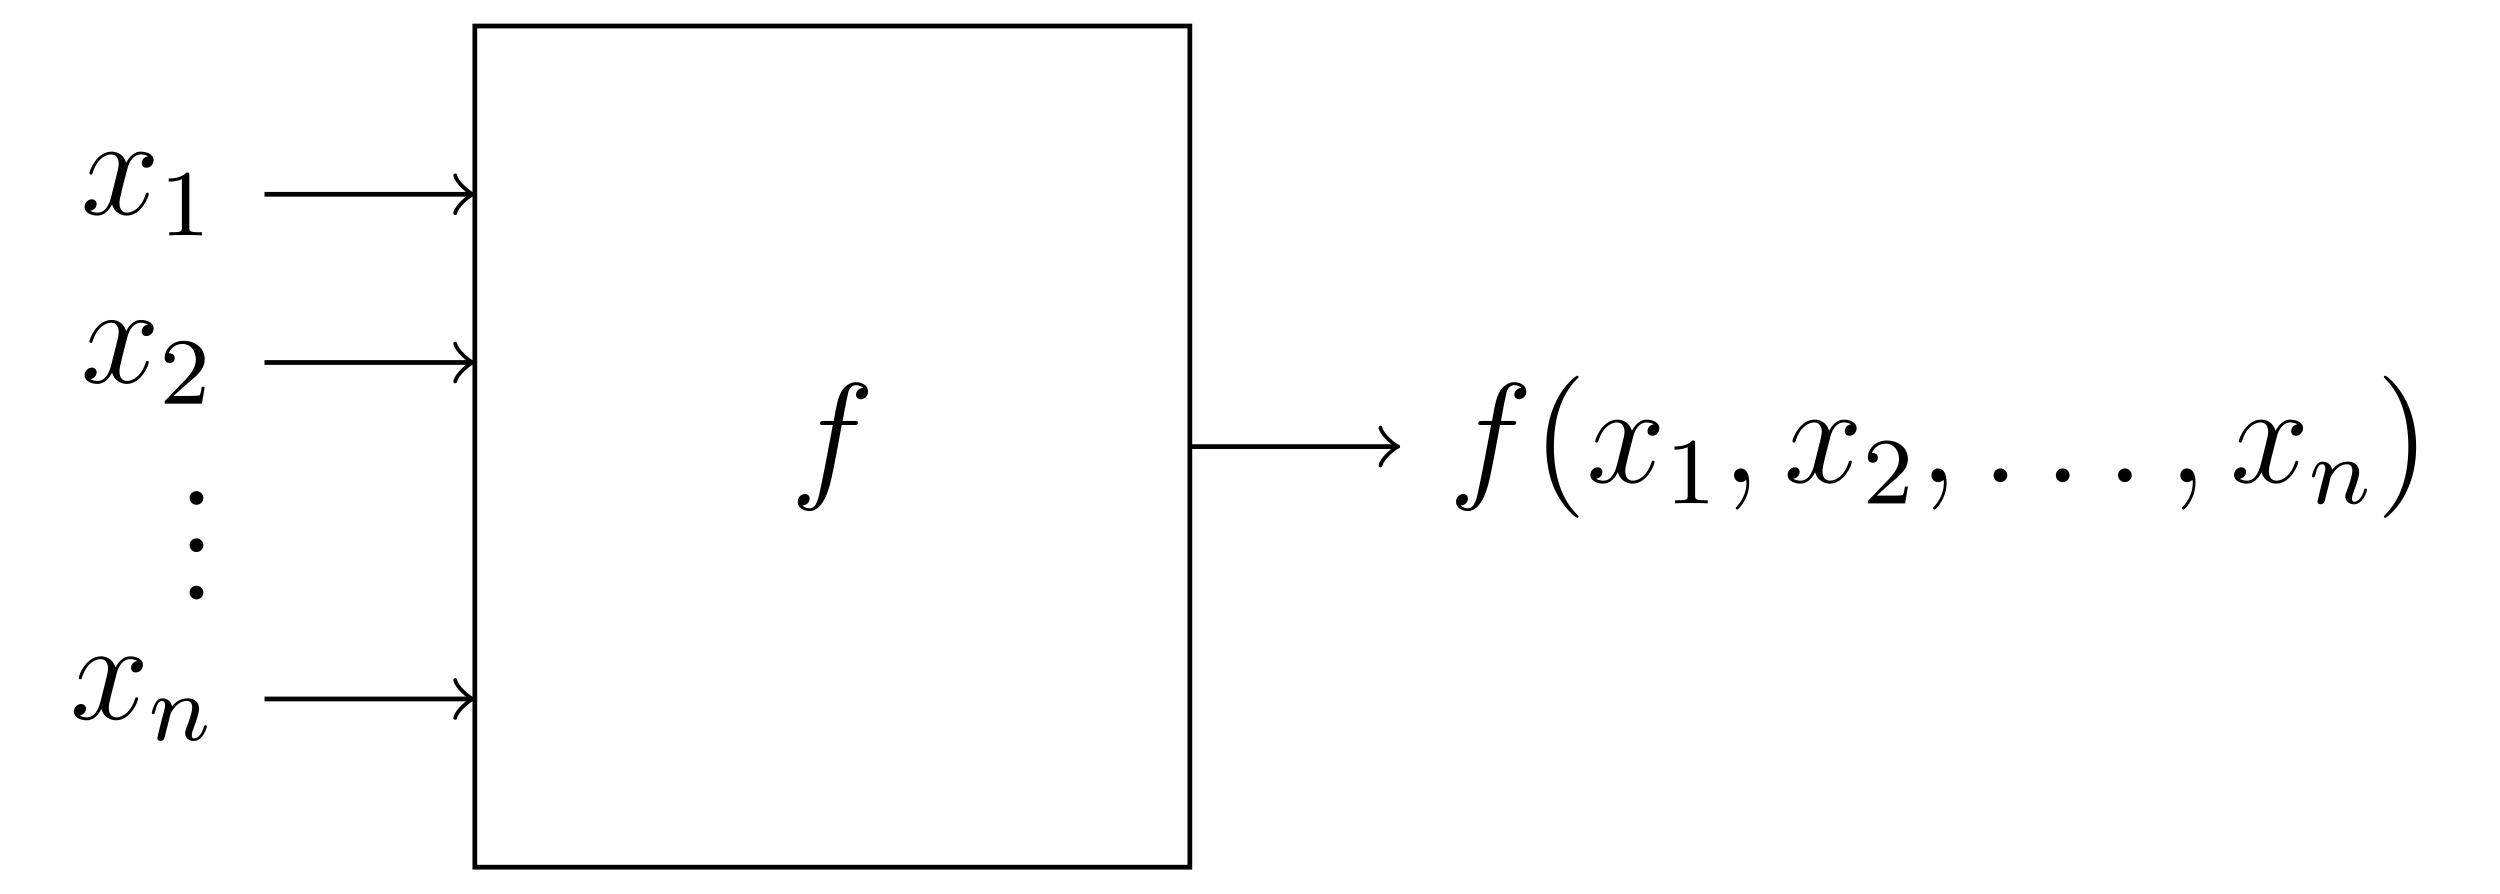
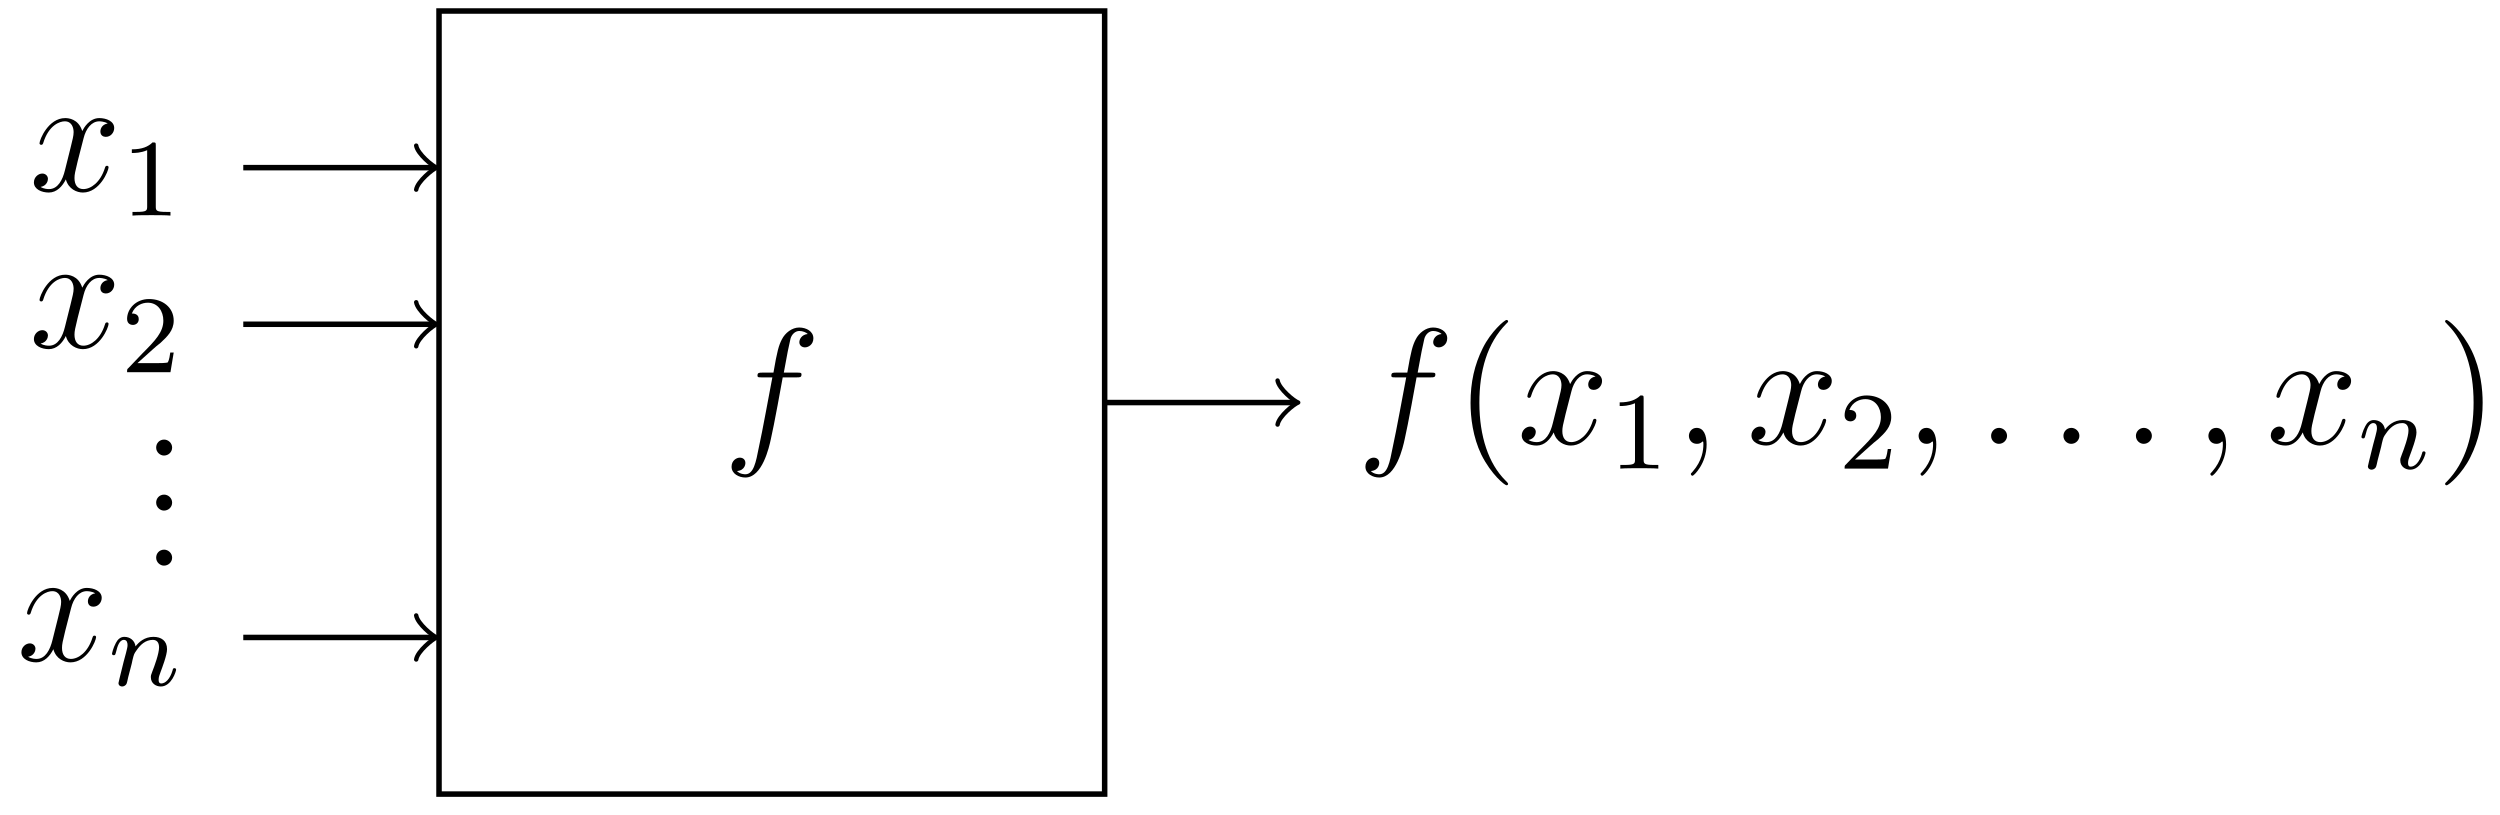
- <svg xmlns="http://www.w3.org/2000/svg" xmlns:xlink="http://www.w3.org/1999/xlink" width="210.62pt" height="75.25pt" viewBox="0 0 210.62 75.25" version="1.1">
+ <svg xmlns="http://www.w3.org/2000/svg" xmlns:xlink="http://www.w3.org/1999/xlink" width="181pt" height="59pt" viewBox="0 0 181 59" version="1.1">
  <defs>
    <g>
      <symbol overflow="visible" id="glyph0-0">
        <path style="stroke:none;" d="" />
      </symbol>
      <symbol overflow="visible" id="glyph0-1">
-         <path style="stroke:none;" d="M 5.328 -4.812 C 5.562 -4.812 5.672 -4.812 5.672 -5.031 C 5.672 -5.156 5.562 -5.156 5.359 -5.156 L 4.391 -5.156 C 4.609 -6.391 4.781 -7.234 4.875 -7.609 C 4.953 -7.906 5.203 -8.172 5.516 -8.172 C 5.766 -8.172 6.016 -8.062 6.125 -7.953 C 5.672 -7.906 5.516 -7.562 5.516 -7.359 C 5.516 -7.125 5.703 -6.984 5.922 -6.984 C 6.172 -6.984 6.531 -7.188 6.531 -7.641 C 6.531 -8.141 6.031 -8.422 5.5 -8.422 C 4.984 -8.422 4.484 -8.031 4.25 -7.562 C 4.031 -7.141 3.906 -6.719 3.641 -5.156 L 2.828 -5.156 C 2.609 -5.156 2.484 -5.156 2.484 -4.938 C 2.484 -4.812 2.562 -4.812 2.797 -4.812 L 3.562 -4.812 C 3.344 -3.688 2.859 -0.984 2.578 0.281 C 2.375 1.328 2.203 2.203 1.609 2.203 C 1.562 2.203 1.219 2.203 1 1.969 C 1.609 1.922 1.609 1.406 1.609 1.391 C 1.609 1.141 1.438 1 1.203 1 C 0.969 1 0.609 1.203 0.609 1.656 C 0.609 2.172 1.141 2.438 1.609 2.438 C 2.828 2.438 3.328 0.25 3.453 -0.344 C 3.672 -1.266 4.25 -4.453 4.312 -4.812 Z M 5.328 -4.812 " />
+         <path style="stroke:none;" d="M 5.672 -4.875 C 5.281 -4.812 5.141 -4.516 5.141 -4.297 C 5.141 -4 5.359 -3.906 5.531 -3.906 C 5.891 -3.906 6.141 -4.219 6.141 -4.547 C 6.141 -5.047 5.562 -5.266 5.062 -5.266 C 4.344 -5.266 3.938 -4.547 3.828 -4.328 C 3.547 -5.219 2.812 -5.266 2.594 -5.266 C 1.375 -5.266 0.734 -3.703 0.734 -3.438 C 0.734 -3.391 0.781 -3.328 0.859 -3.328 C 0.953 -3.328 0.984 -3.406 1 -3.453 C 1.406 -4.781 2.219 -5.031 2.562 -5.031 C 3.094 -5.031 3.203 -4.531 3.203 -4.25 C 3.203 -3.984 3.125 -3.703 2.984 -3.125 L 2.578 -1.5 C 2.406 -0.781 2.062 -0.125 1.422 -0.125 C 1.359 -0.125 1.062 -0.125 0.812 -0.281 C 1.25 -0.359 1.344 -0.719 1.344 -0.859 C 1.344 -1.094 1.156 -1.25 0.938 -1.25 C 0.641 -1.25 0.328 -0.984 0.328 -0.609 C 0.328 -0.109 0.891 0.125 1.406 0.125 C 1.984 0.125 2.391 -0.328 2.641 -0.828 C 2.828 -0.125 3.438 0.125 3.875 0.125 C 5.094 0.125 5.734 -1.453 5.734 -1.703 C 5.734 -1.766 5.688 -1.812 5.625 -1.812 C 5.516 -1.812 5.5 -1.75 5.469 -1.656 C 5.141 -0.609 4.453 -0.125 3.906 -0.125 C 3.484 -0.125 3.266 -0.438 3.266 -0.922 C 3.266 -1.188 3.312 -1.375 3.5 -2.156 L 3.922 -3.797 C 4.094 -4.5 4.5 -5.031 5.062 -5.031 C 5.078 -5.031 5.422 -5.031 5.672 -4.875 Z M 5.672 -4.875 " />
      </symbol>
      <symbol overflow="visible" id="glyph0-2">
-         <path style="stroke:none;" d="M 5.672 -4.875 C 5.281 -4.812 5.141 -4.516 5.141 -4.297 C 5.141 -4 5.359 -3.906 5.531 -3.906 C 5.891 -3.906 6.141 -4.219 6.141 -4.547 C 6.141 -5.047 5.562 -5.266 5.062 -5.266 C 4.344 -5.266 3.938 -4.547 3.828 -4.328 C 3.547 -5.219 2.812 -5.266 2.594 -5.266 C 1.375 -5.266 0.734 -3.703 0.734 -3.438 C 0.734 -3.391 0.781 -3.328 0.859 -3.328 C 0.953 -3.328 0.984 -3.406 1 -3.453 C 1.406 -4.781 2.219 -5.031 2.562 -5.031 C 3.094 -5.031 3.203 -4.531 3.203 -4.25 C 3.203 -3.984 3.125 -3.703 2.984 -3.125 L 2.578 -1.5 C 2.406 -0.781 2.062 -0.125 1.422 -0.125 C 1.359 -0.125 1.062 -0.125 0.812 -0.281 C 1.25 -0.359 1.344 -0.719 1.344 -0.859 C 1.344 -1.094 1.156 -1.25 0.938 -1.25 C 0.641 -1.25 0.328 -0.984 0.328 -0.609 C 0.328 -0.109 0.891 0.125 1.406 0.125 C 1.984 0.125 2.391 -0.328 2.641 -0.828 C 2.828 -0.125 3.438 0.125 3.875 0.125 C 5.094 0.125 5.734 -1.453 5.734 -1.703 C 5.734 -1.766 5.688 -1.812 5.625 -1.812 C 5.516 -1.812 5.5 -1.75 5.469 -1.656 C 5.141 -0.609 4.453 -0.125 3.906 -0.125 C 3.484 -0.125 3.266 -0.438 3.266 -0.922 C 3.266 -1.188 3.312 -1.375 3.5 -2.156 L 3.922 -3.797 C 4.094 -4.5 4.5 -5.031 5.062 -5.031 C 5.078 -5.031 5.422 -5.031 5.672 -4.875 Z M 5.672 -4.875 " />
+         <path style="stroke:none;" d="M 5.328 -4.812 C 5.562 -4.812 5.672 -4.812 5.672 -5.031 C 5.672 -5.156 5.562 -5.156 5.359 -5.156 L 4.391 -5.156 C 4.609 -6.391 4.781 -7.234 4.875 -7.609 C 4.953 -7.906 5.203 -8.172 5.516 -8.172 C 5.766 -8.172 6.016 -8.062 6.125 -7.953 C 5.672 -7.906 5.516 -7.562 5.516 -7.359 C 5.516 -7.125 5.703 -6.984 5.922 -6.984 C 6.172 -6.984 6.531 -7.188 6.531 -7.641 C 6.531 -8.141 6.031 -8.422 5.5 -8.422 C 4.984 -8.422 4.484 -8.031 4.25 -7.562 C 4.031 -7.141 3.906 -6.719 3.641 -5.156 L 2.828 -5.156 C 2.609 -5.156 2.484 -5.156 2.484 -4.938 C 2.484 -4.812 2.562 -4.812 2.797 -4.812 L 3.562 -4.812 C 3.344 -3.688 2.859 -0.984 2.578 0.281 C 2.375 1.328 2.203 2.203 1.609 2.203 C 1.562 2.203 1.219 2.203 1 1.969 C 1.609 1.922 1.609 1.406 1.609 1.391 C 1.609 1.141 1.438 1 1.203 1 C 0.969 1 0.609 1.203 0.609 1.656 C 0.609 2.172 1.141 2.438 1.609 2.438 C 2.828 2.438 3.328 0.25 3.453 -0.344 C 3.672 -1.266 4.25 -4.453 4.312 -4.812 Z M 5.328 -4.812 " />
      </symbol>
      <symbol overflow="visible" id="glyph0-3">
        <path style="stroke:none;" d="M 2.328 0.047 C 2.328 -0.641 2.109 -1.156 1.609 -1.156 C 1.234 -1.156 1.047 -0.844 1.047 -0.578 C 1.047 -0.328 1.219 0 1.625 0 C 1.781 0 1.906 -0.047 2.016 -0.156 C 2.047 -0.172 2.062 -0.172 2.062 -0.172 C 2.094 -0.172 2.094 -0.016 2.094 0.047 C 2.094 0.438 2.016 1.219 1.328 2 C 1.188 2.141 1.188 2.156 1.188 2.188 C 1.188 2.25 1.25 2.312 1.312 2.312 C 1.406 2.312 2.328 1.422 2.328 0.047 Z M 2.328 0.047 " />
      </symbol>
      <symbol overflow="visible" id="glyph0-4">
        <path style="stroke:none;" d="M 2.203 -0.578 C 2.203 -0.922 1.906 -1.156 1.625 -1.156 C 1.281 -1.156 1.047 -0.875 1.047 -0.578 C 1.047 -0.234 1.328 0 1.609 0 C 1.953 0 2.203 -0.281 2.203 -0.578 Z M 2.203 -0.578 " />
      </symbol>
      <symbol overflow="visible" id="glyph1-0">
        <path style="stroke:none;" d="" />
      </symbol>
      <symbol overflow="visible" id="glyph1-1">
-         <path style="stroke:none;" d="M 3.891 2.906 C 3.891 2.875 3.891 2.844 3.688 2.641 C 2.484 1.438 1.812 -0.531 1.812 -2.969 C 1.812 -5.297 2.375 -7.297 3.766 -8.703 C 3.891 -8.812 3.891 -8.828 3.891 -8.875 C 3.891 -8.938 3.828 -8.969 3.781 -8.969 C 3.625 -8.969 2.641 -8.109 2.062 -6.938 C 1.453 -5.719 1.172 -4.453 1.172 -2.969 C 1.172 -1.906 1.344 -0.484 1.953 0.781 C 2.672 2.219 3.641 3 3.781 3 C 3.828 3 3.891 2.969 3.891 2.906 Z M 3.891 2.906 " />
+         <path style="stroke:none;" d="M 2.5 -5.078 C 2.5 -5.297 2.484 -5.297 2.266 -5.297 C 1.938 -4.984 1.516 -4.797 0.766 -4.797 L 0.766 -4.531 C 0.984 -4.531 1.406 -4.531 1.875 -4.734 L 1.875 -0.656 C 1.875 -0.359 1.844 -0.266 1.094 -0.266 L 0.812 -0.266 L 0.812 0 C 1.141 -0.031 1.828 -0.031 2.188 -0.031 C 2.547 -0.031 3.234 -0.031 3.562 0 L 3.562 -0.266 L 3.281 -0.266 C 2.531 -0.266 2.5 -0.359 2.5 -0.656 Z M 2.5 -5.078 " />
      </symbol>
      <symbol overflow="visible" id="glyph1-2">
-         <path style="stroke:none;" d="M 3.375 -2.969 C 3.375 -3.891 3.25 -5.359 2.578 -6.75 C 1.875 -8.188 0.891 -8.969 0.766 -8.969 C 0.719 -8.969 0.656 -8.938 0.656 -8.875 C 0.656 -8.828 0.656 -8.812 0.859 -8.609 C 2.062 -7.406 2.719 -5.422 2.719 -2.984 C 2.719 -0.672 2.156 1.328 0.781 2.734 C 0.656 2.844 0.656 2.875 0.656 2.906 C 0.656 2.969 0.719 3 0.766 3 C 0.922 3 1.906 2.141 2.484 0.969 C 3.094 -0.25 3.375 -1.547 3.375 -2.969 Z M 3.375 -2.969 " />
-       </symbol>
-       <symbol overflow="visible" id="glyph1-3">
-         <path style="stroke:none;" d="M 2.203 -0.578 C 2.203 -0.906 1.922 -1.156 1.625 -1.156 C 1.281 -1.156 1.047 -0.891 1.047 -0.578 C 1.047 -0.234 1.344 0 1.609 0 C 1.938 0 2.203 -0.25 2.203 -0.578 Z M 2.203 -0.578 " />
+         <path style="stroke:none;" d="M 2.25 -1.625 C 2.375 -1.75 2.703 -2.016 2.844 -2.125 C 3.328 -2.578 3.797 -3.016 3.797 -3.734 C 3.797 -4.688 3 -5.297 2.016 -5.297 C 1.047 -5.297 0.422 -4.578 0.422 -3.859 C 0.422 -3.469 0.734 -3.422 0.844 -3.422 C 1.016 -3.422 1.266 -3.531 1.266 -3.844 C 1.266 -4.25 0.859 -4.25 0.766 -4.25 C 1 -4.844 1.531 -5.031 1.922 -5.031 C 2.656 -5.031 3.047 -4.406 3.047 -3.734 C 3.047 -2.906 2.469 -2.297 1.516 -1.344 L 0.516 -0.297 C 0.422 -0.219 0.422 -0.203 0.422 0 L 3.562 0 L 3.797 -1.422 L 3.547 -1.422 C 3.531 -1.266 3.469 -0.875 3.375 -0.719 C 3.328 -0.656 2.719 -0.656 2.594 -0.656 L 1.172 -0.656 Z M 2.25 -1.625 " />
      </symbol>
      <symbol overflow="visible" id="glyph2-0">
        <path style="stroke:none;" d="" />
      </symbol>
      <symbol overflow="visible" id="glyph2-1">
-         <path style="stroke:none;" d="M 2.5 -5.078 C 2.5 -5.297 2.484 -5.297 2.266 -5.297 C 1.938 -4.984 1.516 -4.797 0.766 -4.797 L 0.766 -4.531 C 0.984 -4.531 1.406 -4.531 1.875 -4.734 L 1.875 -0.656 C 1.875 -0.359 1.844 -0.266 1.094 -0.266 L 0.812 -0.266 L 0.812 0 C 1.141 -0.031 1.828 -0.031 2.188 -0.031 C 2.547 -0.031 3.234 -0.031 3.562 0 L 3.562 -0.266 L 3.281 -0.266 C 2.531 -0.266 2.5 -0.359 2.5 -0.656 Z M 2.5 -5.078 " />
+         <path style="stroke:none;" d="M 2.203 -0.578 C 2.203 -0.906 1.922 -1.156 1.625 -1.156 C 1.281 -1.156 1.047 -0.891 1.047 -0.578 C 1.047 -0.234 1.344 0 1.609 0 C 1.938 0 2.203 -0.25 2.203 -0.578 Z M 2.203 -0.578 " />
      </symbol>
      <symbol overflow="visible" id="glyph2-2">
-         <path style="stroke:none;" d="M 2.25 -1.625 C 2.375 -1.75 2.703 -2.016 2.844 -2.125 C 3.328 -2.578 3.797 -3.016 3.797 -3.734 C 3.797 -4.688 3 -5.297 2.016 -5.297 C 1.047 -5.297 0.422 -4.578 0.422 -3.859 C 0.422 -3.469 0.734 -3.422 0.844 -3.422 C 1.016 -3.422 1.266 -3.531 1.266 -3.844 C 1.266 -4.25 0.859 -4.25 0.766 -4.25 C 1 -4.844 1.531 -5.031 1.922 -5.031 C 2.656 -5.031 3.047 -4.406 3.047 -3.734 C 3.047 -2.906 2.469 -2.297 1.516 -1.344 L 0.516 -0.297 C 0.422 -0.219 0.422 -0.203 0.422 0 L 3.562 0 L 3.797 -1.422 L 3.547 -1.422 C 3.531 -1.266 3.469 -0.875 3.375 -0.719 C 3.328 -0.656 2.719 -0.656 2.594 -0.656 L 1.172 -0.656 Z M 2.25 -1.625 " />
+         <path style="stroke:none;" d="M 3.891 2.906 C 3.891 2.875 3.891 2.844 3.688 2.641 C 2.484 1.438 1.812 -0.531 1.812 -2.969 C 1.812 -5.297 2.375 -7.297 3.766 -8.703 C 3.891 -8.812 3.891 -8.828 3.891 -8.875 C 3.891 -8.938 3.828 -8.969 3.781 -8.969 C 3.625 -8.969 2.641 -8.109 2.062 -6.938 C 1.453 -5.719 1.172 -4.453 1.172 -2.969 C 1.172 -1.906 1.344 -0.484 1.953 0.781 C 2.672 2.219 3.641 3 3.781 3 C 3.828 3 3.891 2.969 3.891 2.906 Z M 3.891 2.906 " />
+       </symbol>
+       <symbol overflow="visible" id="glyph2-3">
+         <path style="stroke:none;" d="M 3.375 -2.969 C 3.375 -3.891 3.25 -5.359 2.578 -6.75 C 1.875 -8.188 0.891 -8.969 0.766 -8.969 C 0.719 -8.969 0.656 -8.938 0.656 -8.875 C 0.656 -8.828 0.656 -8.812 0.859 -8.609 C 2.062 -7.406 2.719 -5.422 2.719 -2.984 C 2.719 -0.672 2.156 1.328 0.781 2.734 C 0.656 2.844 0.656 2.875 0.656 2.906 C 0.656 2.969 0.719 3 0.766 3 C 0.922 3 1.906 2.141 2.484 0.969 C 3.094 -0.25 3.375 -1.547 3.375 -2.969 Z M 3.375 -2.969 " />
      </symbol>
      <symbol overflow="visible" id="glyph3-0">
        <path style="stroke:none;" d="" />
      </symbol>
      <symbol overflow="visible" id="glyph3-1">
        <path style="stroke:none;" d="M 1.594 -1.312 C 1.625 -1.422 1.703 -1.734 1.719 -1.844 C 1.828 -2.281 1.828 -2.281 2.016 -2.547 C 2.281 -2.938 2.656 -3.297 3.188 -3.297 C 3.469 -3.297 3.641 -3.125 3.641 -2.75 C 3.641 -2.312 3.312 -1.406 3.156 -1.016 C 3.047 -0.75 3.047 -0.703 3.047 -0.594 C 3.047 -0.141 3.422 0.078 3.766 0.078 C 4.547 0.078 4.875 -1.031 4.875 -1.141 C 4.875 -1.219 4.812 -1.25 4.75 -1.25 C 4.656 -1.25 4.641 -1.188 4.625 -1.109 C 4.438 -0.453 4.094 -0.141 3.797 -0.141 C 3.672 -0.141 3.609 -0.219 3.609 -0.406 C 3.609 -0.594 3.672 -0.766 3.75 -0.969 C 3.859 -1.266 4.219 -2.188 4.219 -2.625 C 4.219 -3.234 3.797 -3.516 3.234 -3.516 C 2.578 -3.516 2.172 -3.125 1.938 -2.828 C 1.875 -3.266 1.531 -3.516 1.125 -3.516 C 0.844 -3.516 0.641 -3.328 0.516 -3.078 C 0.312 -2.703 0.234 -2.312 0.234 -2.297 C 0.234 -2.219 0.297 -2.188 0.359 -2.188 C 0.469 -2.188 0.469 -2.219 0.531 -2.438 C 0.625 -2.828 0.766 -3.297 1.094 -3.297 C 1.312 -3.297 1.359 -3.094 1.359 -2.922 C 1.359 -2.766 1.312 -2.625 1.25 -2.359 C 1.234 -2.297 1.109 -1.828 1.078 -1.719 L 0.781 -0.516 C 0.75 -0.391 0.703 -0.203 0.703 -0.172 C 0.703 0.016 0.859 0.078 0.969 0.078 C 1.109 0.078 1.234 -0.016 1.281 -0.109 C 1.312 -0.156 1.375 -0.438 1.406 -0.594 Z M 1.594 -1.312 " />
      </symbol>
    </g>
  </defs>
  <g id="surface1">
-     <path style="fill:none;stroke-width:0.399;stroke-linecap:butt;stroke-linejoin:miter;stroke:rgb(0%,0%,0%);stroke-opacity:1;stroke-miterlimit:10;" d="M 35.434 0.001 L 35.434 70.869 L 95.672 70.869 L 95.672 0.001 Z M 35.434 0.001 " transform="matrix(1,0,0,-1,4.57,73.06)" />
    <g style="fill:rgb(0%,0%,0%);fill-opacity:1;">
-       <use xlink:href="#glyph0-1" x="66.6" y="40.62" />
-     </g>
-     <path style="fill:none;stroke-width:0.399;stroke-linecap:butt;stroke-linejoin:miter;stroke:rgb(0%,0%,0%);stroke-opacity:1;stroke-miterlimit:10;" d="M 95.672 35.435 L 112.93 35.435 " transform="matrix(1,0,0,-1,4.57,73.06)" />
-     <path style="fill:none;stroke-width:0.319;stroke-linecap:round;stroke-linejoin:round;stroke:rgb(0%,0%,0%);stroke-opacity:1;stroke-miterlimit:10;" d="M -1.194 1.595 C -1.096 0.998 0.001 0.099 0.298 0.002 C 0.001 -0.1 -1.096 -0.995 -1.194 -1.592 " transform="matrix(1,0,0,-1,117.4988,37.62651)" />
-     <g style="fill:rgb(0%,0%,0%);fill-opacity:1;">
-       <use xlink:href="#glyph0-1" x="122.06" y="40.62" />
+       <use xlink:href="#glyph0-1" x="2.127" y="13.815" />
    </g>
    <g style="fill:rgb(0%,0%,0%);fill-opacity:1;">
-       <use xlink:href="#glyph1-1" x="129.1" y="40.62" />
+       <use xlink:href="#glyph1-1" x="8.779" y="15.608" />
    </g>
    <g style="fill:rgb(0%,0%,0%);fill-opacity:1;">
-       <use xlink:href="#glyph0-2" x="133.66" y="40.62" />
+       <use xlink:href="#glyph0-1" x="2.127" y="25.154" />
    </g>
    <g style="fill:rgb(0%,0%,0%);fill-opacity:1;">
-       <use xlink:href="#glyph2-1" x="140.31" y="42.41" />
+       <use xlink:href="#glyph1-2" x="8.779" y="26.947" />
    </g>
    <g style="fill:rgb(0%,0%,0%);fill-opacity:1;">
-       <use xlink:href="#glyph0-3" x="145.04" y="40.62" />
+       <use xlink:href="#glyph2-1" x="10.259" y="32.982" />
    </g>
    <g style="fill:rgb(0%,0%,0%);fill-opacity:1;">
-       <use xlink:href="#glyph0-2" x="150.276" y="40.62" />
+       <use xlink:href="#glyph2-1" x="10.259" y="36.967" />
    </g>
    <g style="fill:rgb(0%,0%,0%);fill-opacity:1;">
-       <use xlink:href="#glyph2-2" x="156.94" y="42.41" />
+       <use xlink:href="#glyph2-1" x="10.259" y="40.952" />
    </g>
    <g style="fill:rgb(0%,0%,0%);fill-opacity:1;">
-       <use xlink:href="#glyph0-3" x="161.67" y="40.62" />
+       <use xlink:href="#glyph0-1" x="1.223" y="47.831" />
    </g>
    <g style="fill:rgb(0%,0%,0%);fill-opacity:1;">
-       <use xlink:href="#glyph0-4" x="166.906" y="40.62" />
+       <use xlink:href="#glyph3-1" x="7.875" y="49.624" />
    </g>
    <g style="fill:rgb(0%,0%,0%);fill-opacity:1;">
-       <use xlink:href="#glyph0-4" x="172.155" y="40.62" />
+       <use xlink:href="#glyph0-2" x="52.357" y="32.134" />
    </g>
    <g style="fill:rgb(0%,0%,0%);fill-opacity:1;">
-       <use xlink:href="#glyph0-4" x="177.391" y="40.62" />
+       <use xlink:href="#glyph0-2" x="98.248" y="32.134" />
    </g>
    <g style="fill:rgb(0%,0%,0%);fill-opacity:1;">
-       <use xlink:href="#glyph0-3" x="182.639" y="40.62" />
+       <use xlink:href="#glyph2-2" x="105.295" y="32.134" />
    </g>
    <g style="fill:rgb(0%,0%,0%);fill-opacity:1;">
-       <use xlink:href="#glyph0-2" x="187.887" y="40.62" />
+       <use xlink:href="#glyph0-1" x="109.847" y="32.134" />
    </g>
    <g style="fill:rgb(0%,0%,0%);fill-opacity:1;">
-       <use xlink:href="#glyph3-1" x="194.54" y="42.41" />
+       <use xlink:href="#glyph1-1" x="116.499" y="33.928" />
    </g>
    <g style="fill:rgb(0%,0%,0%);fill-opacity:1;">
-       <use xlink:href="#glyph1-2" x="200.18" y="40.62" />
-     </g>
-     <path style="fill:none;stroke-width:0.399;stroke-linecap:butt;stroke-linejoin:miter;stroke:rgb(0%,0%,0%);stroke-opacity:1;stroke-miterlimit:10;" d="M 17.715 14.173 L 34.977 14.173 " transform="matrix(1,0,0,-1,4.57,73.06)" />
-     <path style="fill:none;stroke-width:0.319;stroke-linecap:round;stroke-linejoin:round;stroke:rgb(0%,0%,0%);stroke-opacity:1;stroke-miterlimit:10;" d="M -1.194 1.594 C -1.096 0.996 0.002 0.098 0.299 0 C 0.002 -0.101 -1.096 -0.996 -1.194 -1.594 " transform="matrix(1,0,0,-1,39.54522,58.88683)" />
-     <g style="fill:rgb(0%,0%,0%);fill-opacity:1;">
-       <use xlink:href="#glyph0-2" x="5.9" y="60.56" />
+       <use xlink:href="#glyph0-3" x="121.231" y="32.134" />
    </g>
    <g style="fill:rgb(0%,0%,0%);fill-opacity:1;">
-       <use xlink:href="#glyph3-1" x="12.55" y="62.35" />
-     </g>
-     <path style="fill:none;stroke-width:0.399;stroke-linecap:butt;stroke-linejoin:miter;stroke:rgb(0%,0%,0%);stroke-opacity:1;stroke-miterlimit:10;" d="M 17.715 42.521 L 34.977 42.521 " transform="matrix(1,0,0,-1,4.57,73.06)" />
-     <path style="fill:none;stroke-width:0.319;stroke-linecap:round;stroke-linejoin:round;stroke:rgb(0%,0%,0%);stroke-opacity:1;stroke-miterlimit:10;" d="M -1.194 1.595 C -1.096 0.997 0.002 0.098 0.299 0.001 C 0.002 -0.101 -1.096 -0.995 -1.194 -1.593 " transform="matrix(1,0,0,-1,39.54522,30.5399)" />
-     <g style="fill:rgb(0%,0%,0%);fill-opacity:1;">
-       <use xlink:href="#glyph0-2" x="6.8" y="32.22" />
+       <use xlink:href="#glyph0-1" x="126.479" y="32.134" />
    </g>
    <g style="fill:rgb(0%,0%,0%);fill-opacity:1;">
-       <use xlink:href="#glyph2-2" x="13.45" y="34.01" />
-     </g>
-     <path style="fill:none;stroke-width:0.399;stroke-linecap:butt;stroke-linejoin:miter;stroke:rgb(0%,0%,0%);stroke-opacity:1;stroke-miterlimit:10;" d="M 17.715 56.693 L 34.977 56.693 " transform="matrix(1,0,0,-1,4.57,73.06)" />
-     <path style="fill:none;stroke-width:0.319;stroke-linecap:round;stroke-linejoin:round;stroke:rgb(0%,0%,0%);stroke-opacity:1;stroke-miterlimit:10;" d="M -1.194 1.593 C -1.096 0.995 0.002 0.101 0.299 -0.001 C 0.002 -0.099 -1.096 -0.997 -1.194 -1.595 " transform="matrix(1,0,0,-1,39.54522,16.36618)" />
-     <g style="fill:rgb(0%,0%,0%);fill-opacity:1;">
-       <use xlink:href="#glyph0-2" x="6.8" y="18.04" />
+       <use xlink:href="#glyph1-2" x="133.128" y="33.928" />
    </g>
    <g style="fill:rgb(0%,0%,0%);fill-opacity:1;">
-       <use xlink:href="#glyph2-1" x="13.45" y="19.83" />
+       <use xlink:href="#glyph0-3" x="137.86" y="32.134" />
    </g>
    <g style="fill:rgb(0%,0%,0%);fill-opacity:1;">
-       <use xlink:href="#glyph1-3" x="14.93" y="42.53" />
+       <use xlink:href="#glyph0-4" x="143.108" y="32.134" />
    </g>
    <g style="fill:rgb(0%,0%,0%);fill-opacity:1;">
-       <use xlink:href="#glyph1-3" x="14.93" y="46.51" />
+       <use xlink:href="#glyph0-4" x="148.345" y="32.134" />
    </g>
    <g style="fill:rgb(0%,0%,0%);fill-opacity:1;">
-       <use xlink:href="#glyph1-3" x="14.93" y="50.5" />
+       <use xlink:href="#glyph0-4" x="153.593" y="32.134" />
    </g>
+     <g style="fill:rgb(0%,0%,0%);fill-opacity:1;">
+       <use xlink:href="#glyph0-3" x="158.841" y="32.134" />
+     </g>
+     <g style="fill:rgb(0%,0%,0%);fill-opacity:1;">
+       <use xlink:href="#glyph0-1" x="164.078" y="32.134" />
+     </g>
+     <g style="fill:rgb(0%,0%,0%);fill-opacity:1;">
+       <use xlink:href="#glyph3-1" x="170.733" y="33.928" />
+     </g>
+     <g style="fill:rgb(0%,0%,0%);fill-opacity:1;">
+       <use xlink:href="#glyph2-3" x="176.369" y="32.134" />
+     </g>
+     <path style="fill:none;stroke-width:0.399;stroke-linecap:butt;stroke-linejoin:miter;stroke:rgb(0%,0%,0%);stroke-opacity:1;stroke-miterlimit:10;" d="M 28.346 -0 L 28.346 56.695 L 76.538 56.695 L 76.538 -0 Z M 28.346 -0 " transform="matrix(1,0,0,-1,3.439,57.492)" />
+     <path style="fill:none;stroke-width:0.399;stroke-linecap:butt;stroke-linejoin:miter;stroke:rgb(0%,0%,0%);stroke-opacity:1;stroke-miterlimit:10;" d="M 14.174 45.355 L 27.889 45.355 " transform="matrix(1,0,0,-1,3.439,57.492)" />
+     <path style="fill:none;stroke-width:0.319;stroke-linecap:round;stroke-linejoin:round;stroke:rgb(0%,0%,0%);stroke-opacity:1;stroke-miterlimit:10;" d="M -1.195 1.594 C -1.097 0.996 0.001 0.098 0.297 0 C 0.001 -0.101 -1.097 -0.996 -1.195 -1.594 " transform="matrix(1,0,0,-1,31.32752,12.13694)" />
+     <path style="fill:none;stroke-width:0.399;stroke-linecap:butt;stroke-linejoin:miter;stroke:rgb(0%,0%,0%);stroke-opacity:1;stroke-miterlimit:10;" d="M 14.174 34.015 L 27.889 34.015 " transform="matrix(1,0,0,-1,3.439,57.492)" />
+     <path style="fill:none;stroke-width:0.319;stroke-linecap:round;stroke-linejoin:round;stroke:rgb(0%,0%,0%);stroke-opacity:1;stroke-miterlimit:10;" d="M -1.195 1.593 C -1.097 0.995 0.001 0.101 0.297 -0.001 C 0.001 -0.098 -1.097 -0.997 -1.195 -1.594 " transform="matrix(1,0,0,-1,31.32752,23.47592)" />
+     <path style="fill:none;stroke-width:0.399;stroke-linecap:butt;stroke-linejoin:miter;stroke:rgb(0%,0%,0%);stroke-opacity:1;stroke-miterlimit:10;" d="M 14.174 11.34 L 27.889 11.34 " transform="matrix(1,0,0,-1,3.439,57.492)" />
+     <path style="fill:none;stroke-width:0.319;stroke-linecap:round;stroke-linejoin:round;stroke:rgb(0%,0%,0%);stroke-opacity:1;stroke-miterlimit:10;" d="M -1.195 1.595 C -1.097 0.997 0.001 0.099 0.297 0.001 C 0.001 -0.1 -1.097 -0.995 -1.195 -1.593 " transform="matrix(1,0,0,-1,31.32752,46.15345)" />
+     <path style="fill:none;stroke-width:0.399;stroke-linecap:butt;stroke-linejoin:miter;stroke:rgb(0%,0%,0%);stroke-opacity:1;stroke-miterlimit:10;" d="M 76.538 28.347 L 90.252 28.347 " transform="matrix(1,0,0,-1,3.439,57.492)" />
+     <path style="fill:none;stroke-width:0.319;stroke-linecap:round;stroke-linejoin:round;stroke:rgb(0%,0%,0%);stroke-opacity:1;stroke-miterlimit:10;" d="M -1.194 1.594 C -1.097 0.997 0.001 0.098 0.298 0.001 C 0.001 -0.101 -1.097 -0.995 -1.194 -1.593 " transform="matrix(1,0,0,-1,93.69042,29.1452)" />
  </g>
</svg>
